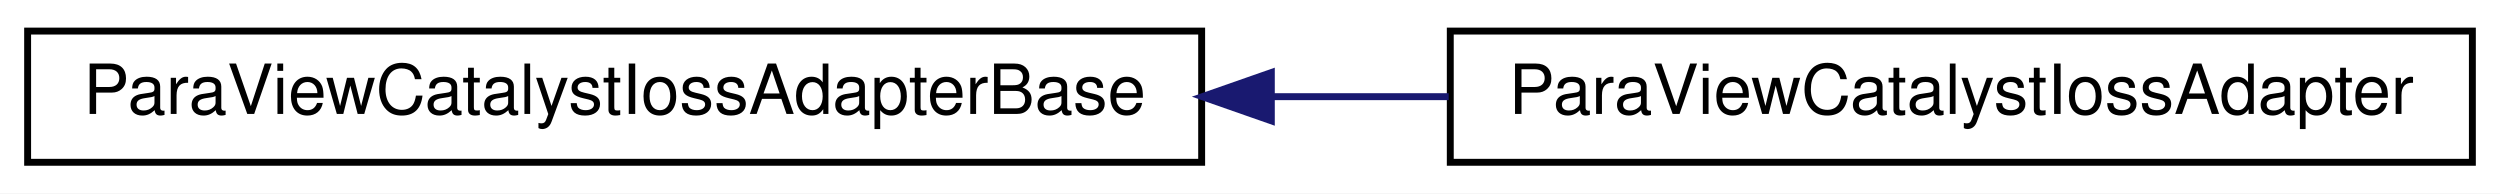
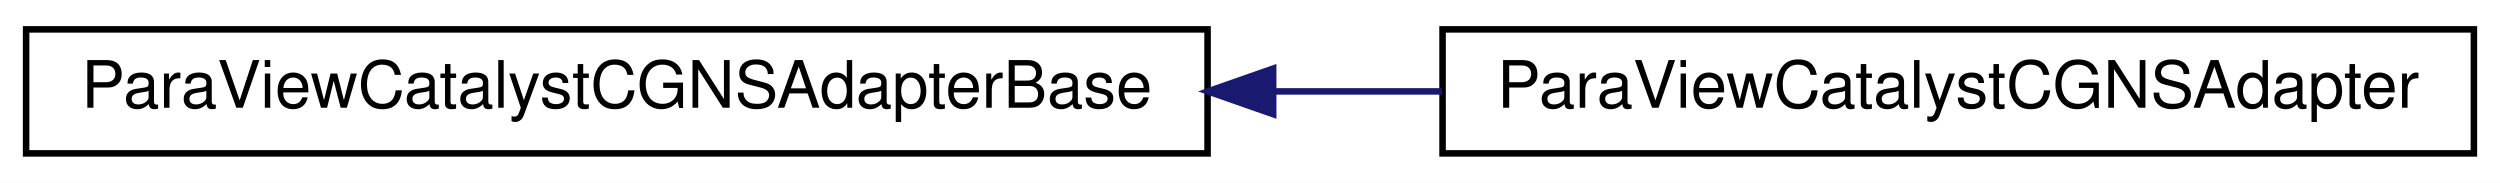
- <svg xmlns="http://www.w3.org/2000/svg" xmlns:xlink="http://www.w3.org/1999/xlink" width="362pt" height="28pt" viewBox="0.00 0.00 362.00 28.00">
+ <svg xmlns="http://www.w3.org/2000/svg" xmlns:xlink="http://www.w3.org/1999/xlink" width="383pt" height="28pt" viewBox="0.00 0.00 383.00 28.00">
  <g id="graph0" class="graph" transform="scale(1 1) rotate(0) translate(4 24)">
-     <polygon fill="white" stroke="transparent" points="-4,4 -4,-24 358,-24 358,4 -4,4" />
+     <polygon fill="white" stroke="transparent" points="-4,4 -4,-24 379,-24 379,4 -4,4" />
    <g id="node1" class="node">
      <g id="a_node1">
-         <a xlink:href="classParaViewCatalystIossAdapterBase.html" target="_top" xlink:title=" ">
-           <polygon fill="white" stroke="black" points="0,-0.5 0,-19.5 170,-19.5 170,-0.5 0,-0.5" />
-           <text text-anchor="middle" x="85" y="-7.5" font-family="Helvetica,sans-Serif" font-size="10.00">ParaViewCatalystIossAdapterBase</text>
+         <a xlink:href="$classParaViewCatalystCGNSAdapterBase.html" xlink:title=" ">
+           <polygon fill="white" stroke="black" points="0,-0.5 0,-19.5 181,-19.5 181,-0.5 0,-0.5" />
+           <text text-anchor="middle" x="90.5" y="-7.5" font-family="Helvetica,sans-Serif" font-size="10.00">ParaViewCatalystCGNSAdapterBase</text>
        </a>
      </g>
    </g>
    <g id="node2" class="node">
      <g id="a_node2">
-         <a xlink:href="classParaViewCatalystIossAdapter.html" target="_top" xlink:title=" ">
-           <polygon fill="white" stroke="black" points="206,-0.5 206,-19.5 354,-19.5 354,-0.5 206,-0.5" />
-           <text text-anchor="middle" x="280" y="-7.5" font-family="Helvetica,sans-Serif" font-size="10.00">ParaViewCatalystIossAdapter</text>
+         <a xlink:href="$classParaViewCatalystCGNSAdapter.html" xlink:title=" ">
+           <polygon fill="white" stroke="black" points="217,-0.5 217,-19.5 375,-19.5 375,-0.5 217,-0.5" />
+           <text text-anchor="middle" x="296" y="-7.5" font-family="Helvetica,sans-Serif" font-size="10.00">ParaViewCatalystCGNSAdapter</text>
        </a>
      </g>
    </g>
    <g id="edge1" class="edge">
-       <path fill="none" stroke="midnightblue" d="M180.16,-10C188.77,-10 197.4,-10 205.77,-10" />
-       <polygon fill="midnightblue" stroke="midnightblue" points="180.09,-6.5 170.09,-10 180.09,-13.5 180.09,-6.5" />
+       <path fill="none" stroke="midnightblue" d="M191.17,-10C199.81,-10 208.47,-10 216.89,-10" />
+       <polygon fill="midnightblue" stroke="midnightblue" points="191.05,-6.5 181.05,-10 191.05,-13.5 191.05,-6.5" />
    </g>
  </g>
</svg>
